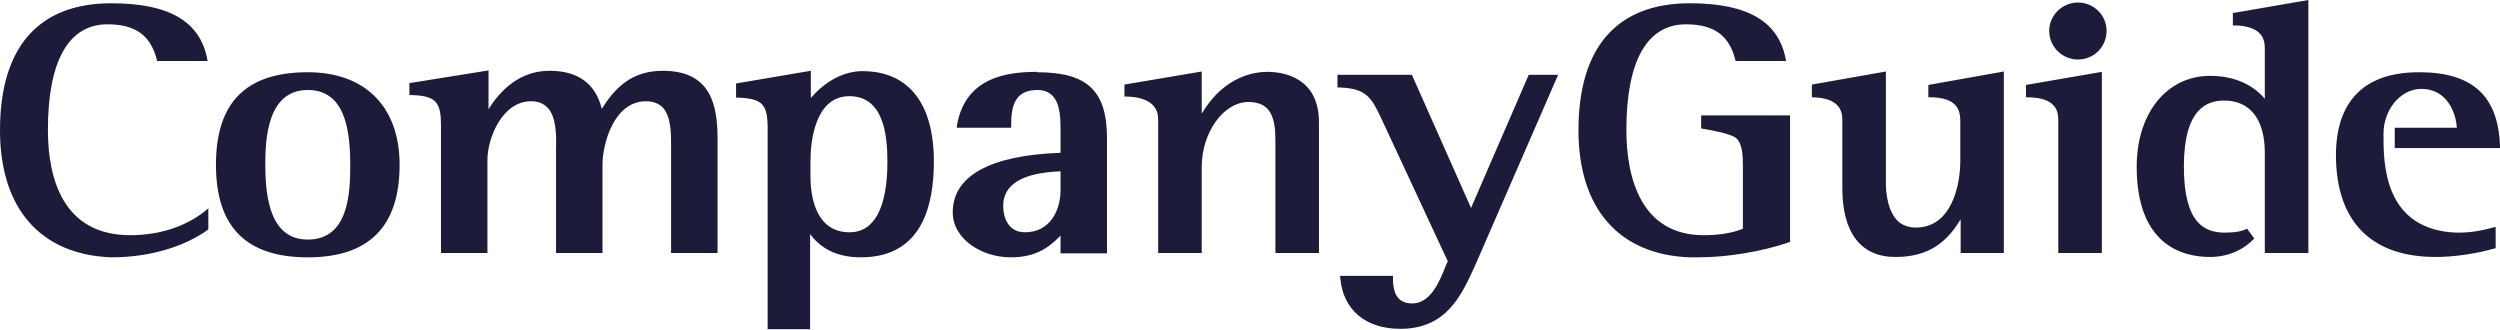
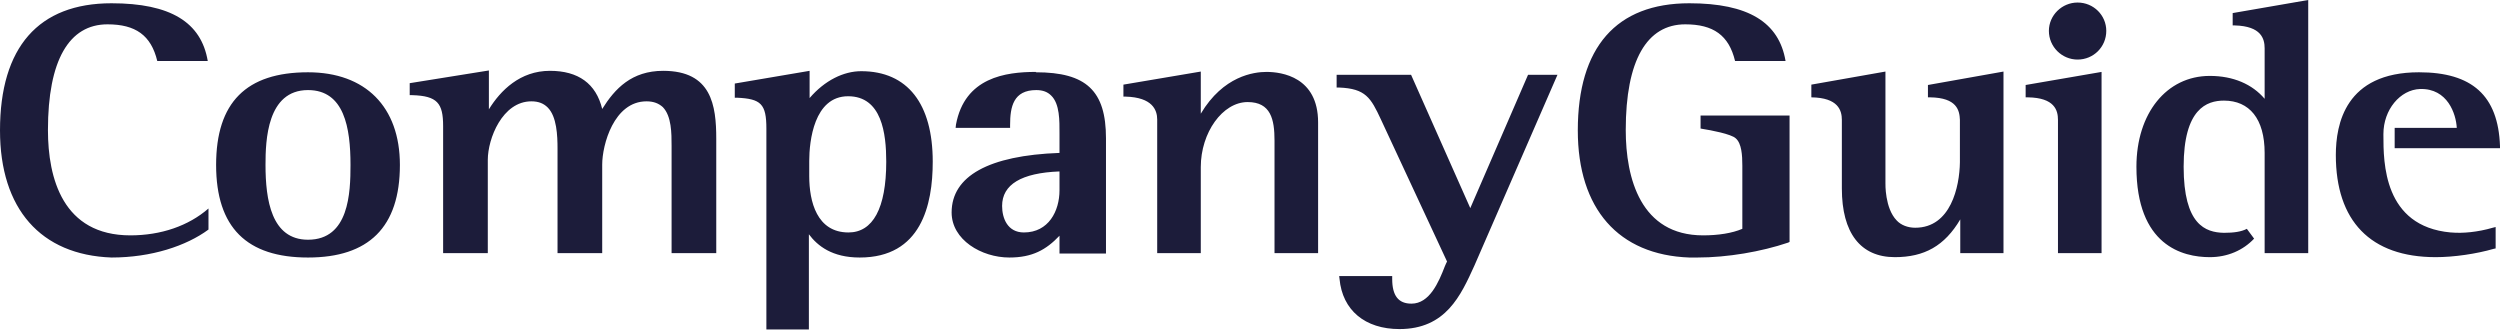
- <svg xmlns="http://www.w3.org/2000/svg" width="275.52" height="36.28" viewBox="53 -697 6888 907">
-   <path fill="#1C1C3A" d="M486 -529H625C607 -636 522 -688 360 -688C159 -688 53 -567 53 -338C53 -122 165 5 360 12C470 12 566 -20 627 -65V-123C572 -75 496 -49 412 -49C226 -49 185 -206 185 -339C185 -531 243 -630 349 -630C426 -630 469 -600 486 -529ZM901 -498C731 -498 648 -415 648 -243C648 -70 733 12 901 12C1068 12 1154 -71 1154 -243C1154 -403 1059 -498 901 -498ZM901 -449C1001 -449 1018 -345 1018 -243C1018 -166 1014 -37 901 -37C800 -37 784 -147 784 -243C784 -310 788 -449 901 -449ZM1879 -502C1792 -502 1746 -453 1711 -397C1694 -467 1645 -502 1567 -502C1485 -502 1431 -448 1399 -396V-503L1181 -468V-435H1188C1257 -433 1268 -413 1268 -350V0H1396V-257C1396 -315 1436 -418 1516 -418C1536 -418 1550 -412 1561 -401C1586 -376 1586 -324 1585 -287C1585 -282 1585 -277 1585 -272V0H1713V-244C1713 -298 1743 -418 1833 -418C1853 -418 1867 -412 1878 -402C1902 -377 1902 -330 1902 -295V0H2030V-315C2030 -407 2012 -502 1879 -502ZM2429 -501C2381 -501 2329 -476 2287 -427V-502L2081 -467V-428H2087C2153 -425 2168 -411 2168 -343V210H2285V-52C2309 -20 2349 12 2425 12C2594 12 2626 -132 2626 -252C2626 -411 2557 -501 2429 -501ZM2498 -252C2498 -123 2461 -57 2394 -57C2307 -57 2286 -142 2286 -212V-254C2286 -308 2299 -432 2393 -432C2486 -432 2498 -329 2498 -252ZM2910 -499C2827 -499 2714 -484 2690 -354L2689 -345H2839V-353C2839 -403 2848 -449 2911 -449C2929 -449 2942 -444 2952 -434C2976 -411 2975 -364 2975 -330V-276C2780 -269 2678 -212 2678 -112C2678 -37 2760 12 2837 12C2900 12 2938 -9 2975 -48V1H3103V-316C3103 -447 3049 -498 2910 -498V-499ZM2877 -57C2832 -57 2817 -96 2817 -130C2817 -189 2870 -221 2975 -225V-173C2975 -116 2945 -57 2877 -57ZM3545 -499C3510 -499 3426 -488 3364 -384V-500L3151 -464V-431H3157C3231 -429 3244 -394 3244 -368V0H3364V-237C3364 -332 3424 -416 3493 -416C3557 -416 3567 -368 3567 -310V0H3687V-360C3687 -485 3587 -499 3545 -499ZM4265 -491 4106 -124 3943 -491H3738V-456H3745C3818 -453 3832 -428 3860 -368L4042 23C4040 27 4038 31 4036 36C4019 80 3994 139 3944 139C3908 139 3891 117 3891 71V63H3745L3746 71C3754 157 3816 209 3911 209C4039 209 4080 116 4117 35L4346 -491H4265ZM4741 -343 4746 -342C4766 -339 4825 -328 4837 -316C4853 -302 4855 -270 4855 -241V-67C4827 -55 4789 -49 4747 -49C4575 -49 4534 -206 4534 -339C4534 -531 4592 -630 4698 -630C4775 -630 4818 -600 4835 -529H4974C4956 -636 4871 -688 4709 -688C4508 -688 4402 -567 4402 -338C4402 -122 4514 5 4709 12C4716 12 4724 12 4731 12C4814 12 4907 -4 4981 -29L4985 -31V-379H4740V-343H4741ZM5366 -429H5372C5446 -428 5453 -393 5454 -367V-250C5453 -183 5429 -70 5331 -70C5311 -70 5292 -77 5280 -90C5247 -124 5249 -192 5249 -193V-500L5045 -464V-429C5119 -428 5129 -393 5129 -367V-178C5129 -56 5180 11 5275 11C5356 11 5412 -20 5455 -93V0H5574V-500L5366 -463V-429ZM5635 -429H5641C5715 -428 5724 -393 5724 -367V0H5844V-499L5635 -463V-429ZM5778 -690C5735 -690 5699 -655 5699 -612C5699 -568 5735 -533 5778 -533C5822 -533 5857 -568 5857 -612C5857 -655 5822 -690 5778 -690ZM6205 -627H6211C6284 -625 6293 -590 6293 -564V-425C6259 -465 6207 -488 6142 -488C6023 -488 5940 -385 5940 -238C5940 -21 6067 11 6142 11C6191 11 6234 -8 6264 -40L6244 -67C6229 -59 6208 -56 6181 -56C6130 -57 6070 -78 6070 -238C6070 -398 6134 -420 6181 -420C6251 -420 6293 -370 6293 -276V0H6413V-697L6205 -661V-627ZM6805 -57C6620 -74 6620 -250 6620 -325V-328C6620 -395 6666 -450 6721 -452C6797 -454 6820 -383 6822 -345H6651V-289H6941V-295C6936 -434 6864 -498 6718 -498C6515 -498 6489 -355 6489 -270C6489 -89 6584 11 6764 11C6814 11 6876 2 6924 -12L6929 -13V-72L6921 -70C6880 -58 6838 -54 6806 -57H6805Z" />
+ <svg xmlns="http://www.w3.org/2000/svg" width="275.32" height="36.28" viewBox="53 -697 6883 907">
+   <path fill="#1C1C3A" d="M486 -529H625C607 -636 522 -688 360 -688C159 -688 53 -567 53 -338C53 -122 165 5 360 12C470 12 566 -20 627 -65V-123C572 -75 496 -49 412 -49C226 -49 185 -206 185 -339C185 -531 243 -630 349 -630C426 -630 469 -600 486 -529ZM901 -498C731 -498 648 -415 648 -243C648 -70 733 12 901 12C1068 12 1154 -71 1154 -243C1154 -403 1059 -498 901 -498ZM901 -449C1001 -449 1018 -345 1018 -243C1018 -166 1014 -37 901 -37C800 -37 784 -147 784 -243C784 -310 788 -449 901 -449ZM1879 -502C1792 -502 1746 -453 1711 -397C1694 -467 1645 -502 1567 -502C1485 -502 1431 -448 1399 -396V-503L1181 -468V-435H1188C1257 -433 1273 -413 1273 -350V0H1396V-257C1396 -315 1436 -418 1516 -418C1536 -418 1550 -412 1561 -401C1586 -376 1588 -324 1588 -287C1588 -282 1588 -277 1588 -272V0H1711V-244C1711 -298 1743 -418 1833 -418C1853 -418 1867 -412 1878 -402C1902 -377 1902 -330 1902 -295V0H2025V-315C2025 -407 2012 -502 1879 -502ZM2424 -501C2376 -501 2324 -476 2282 -427V-502L2076 -467V-428H2082C2148 -425 2163 -411 2163 -343V210H2280V-52C2304 -20 2344 12 2420 12C2589 12 2621 -132 2621 -252C2621 -411 2552 -501 2424 -501ZM2493 -252C2493 -123 2456 -57 2389 -57C2302 -57 2281 -142 2281 -212V-254C2281 -308 2294 -432 2388 -432C2481 -432 2493 -329 2493 -252ZM2905 -499C2822 -499 2709 -484 2685 -354L2684 -345H2834V-353C2834 -403 2843 -449 2906 -449C2924 -449 2937 -444 2947 -434C2971 -411 2970 -364 2970 -330V-276C2775 -269 2673 -212 2673 -112C2673 -37 2755 12 2832 12C2895 12 2933 -9 2970 -48V1H3098V-316C3098 -447 3044 -498 2905 -498V-499ZM2872 -57C2827 -57 2812 -96 2812 -130C2812 -189 2865 -221 2970 -225V-173C2970 -116 2940 -57 2872 -57ZM3540 -499C3505 -499 3421 -488 3359 -384V-500L3146 -464V-431H3152C3226 -429 3239 -394 3239 -368V0H3359V-237C3359 -332 3419 -416 3488 -416C3552 -416 3562 -368 3562 -310V0H3682V-360C3682 -485 3582 -499 3540 -499ZM4260 -491 4101 -124 3938 -491H3733V-456H3740C3813 -453 3827 -428 3855 -368L4037 23C4035 27 4033 31 4031 36C4014 80 3989 139 3939 139C3903 139 3886 117 3886 71V63H3740L3741 71C3749 157 3811 209 3906 209C4034 209 4075 116 4112 35L4341 -491H4260ZM4736 -343 4741 -342C4761 -339 4820 -328 4832 -316C4848 -302 4850 -270 4850 -241V-67C4822 -55 4784 -49 4742 -49C4570 -49 4529 -206 4529 -339C4529 -531 4587 -630 4693 -630C4770 -630 4813 -600 4830 -529H4969C4951 -636 4866 -688 4704 -688C4503 -688 4397 -567 4397 -338C4397 -122 4509 5 4704 12C4711 12 4719 12 4726 12C4809 12 4902 -4 4976 -29L4980 -31V-379H4735V-343H4736ZM5361 -429H5367C5441 -428 5448 -393 5449 -367V-250C5448 -183 5424 -70 5326 -70C5306 -70 5287 -77 5275 -90C5242 -124 5244 -192 5244 -193V-500L5040 -464V-429C5114 -428 5124 -393 5124 -367V-178C5124 -56 5175 11 5270 11C5351 11 5407 -20 5450 -93V0H5569V-500L5361 -463V-429ZM5630 -429H5636C5710 -428 5719 -393 5719 -367V0H5839V-499L5630 -463V-429ZM5773 -690C5730 -690 5694 -655 5694 -612C5694 -568 5730 -533 5773 -533C5817 -533 5852 -568 5852 -612C5852 -655 5817 -690 5773 -690ZM6200 -627H6206C6279 -625 6288 -590 6288 -564V-425C6254 -465 6202 -488 6137 -488C6018 -488 5935 -385 5935 -238C5935 -21 6062 11 6137 11C6186 11 6229 -8 6259 -40L6239 -67C6224 -59 6203 -56 6176 -56C6125 -57 6065 -78 6065 -238C6065 -398 6129 -420 6176 -420C6246 -420 6288 -370 6288 -276V0H6408V-697L6200 -661V-627ZM6800 -57C6615 -74 6615 -250 6615 -325V-328C6615 -395 6661 -450 6716 -452C6792 -454 6815 -383 6817 -345H6646V-289H6936V-295C6931 -434 6859 -498 6713 -498C6510 -498 6484 -355 6484 -270C6484 -89 6579 11 6759 11C6809 11 6871 2 6919 -12L6924 -13V-72L6916 -70C6875 -58 6833 -54 6801 -57H6800Z" />
</svg>
